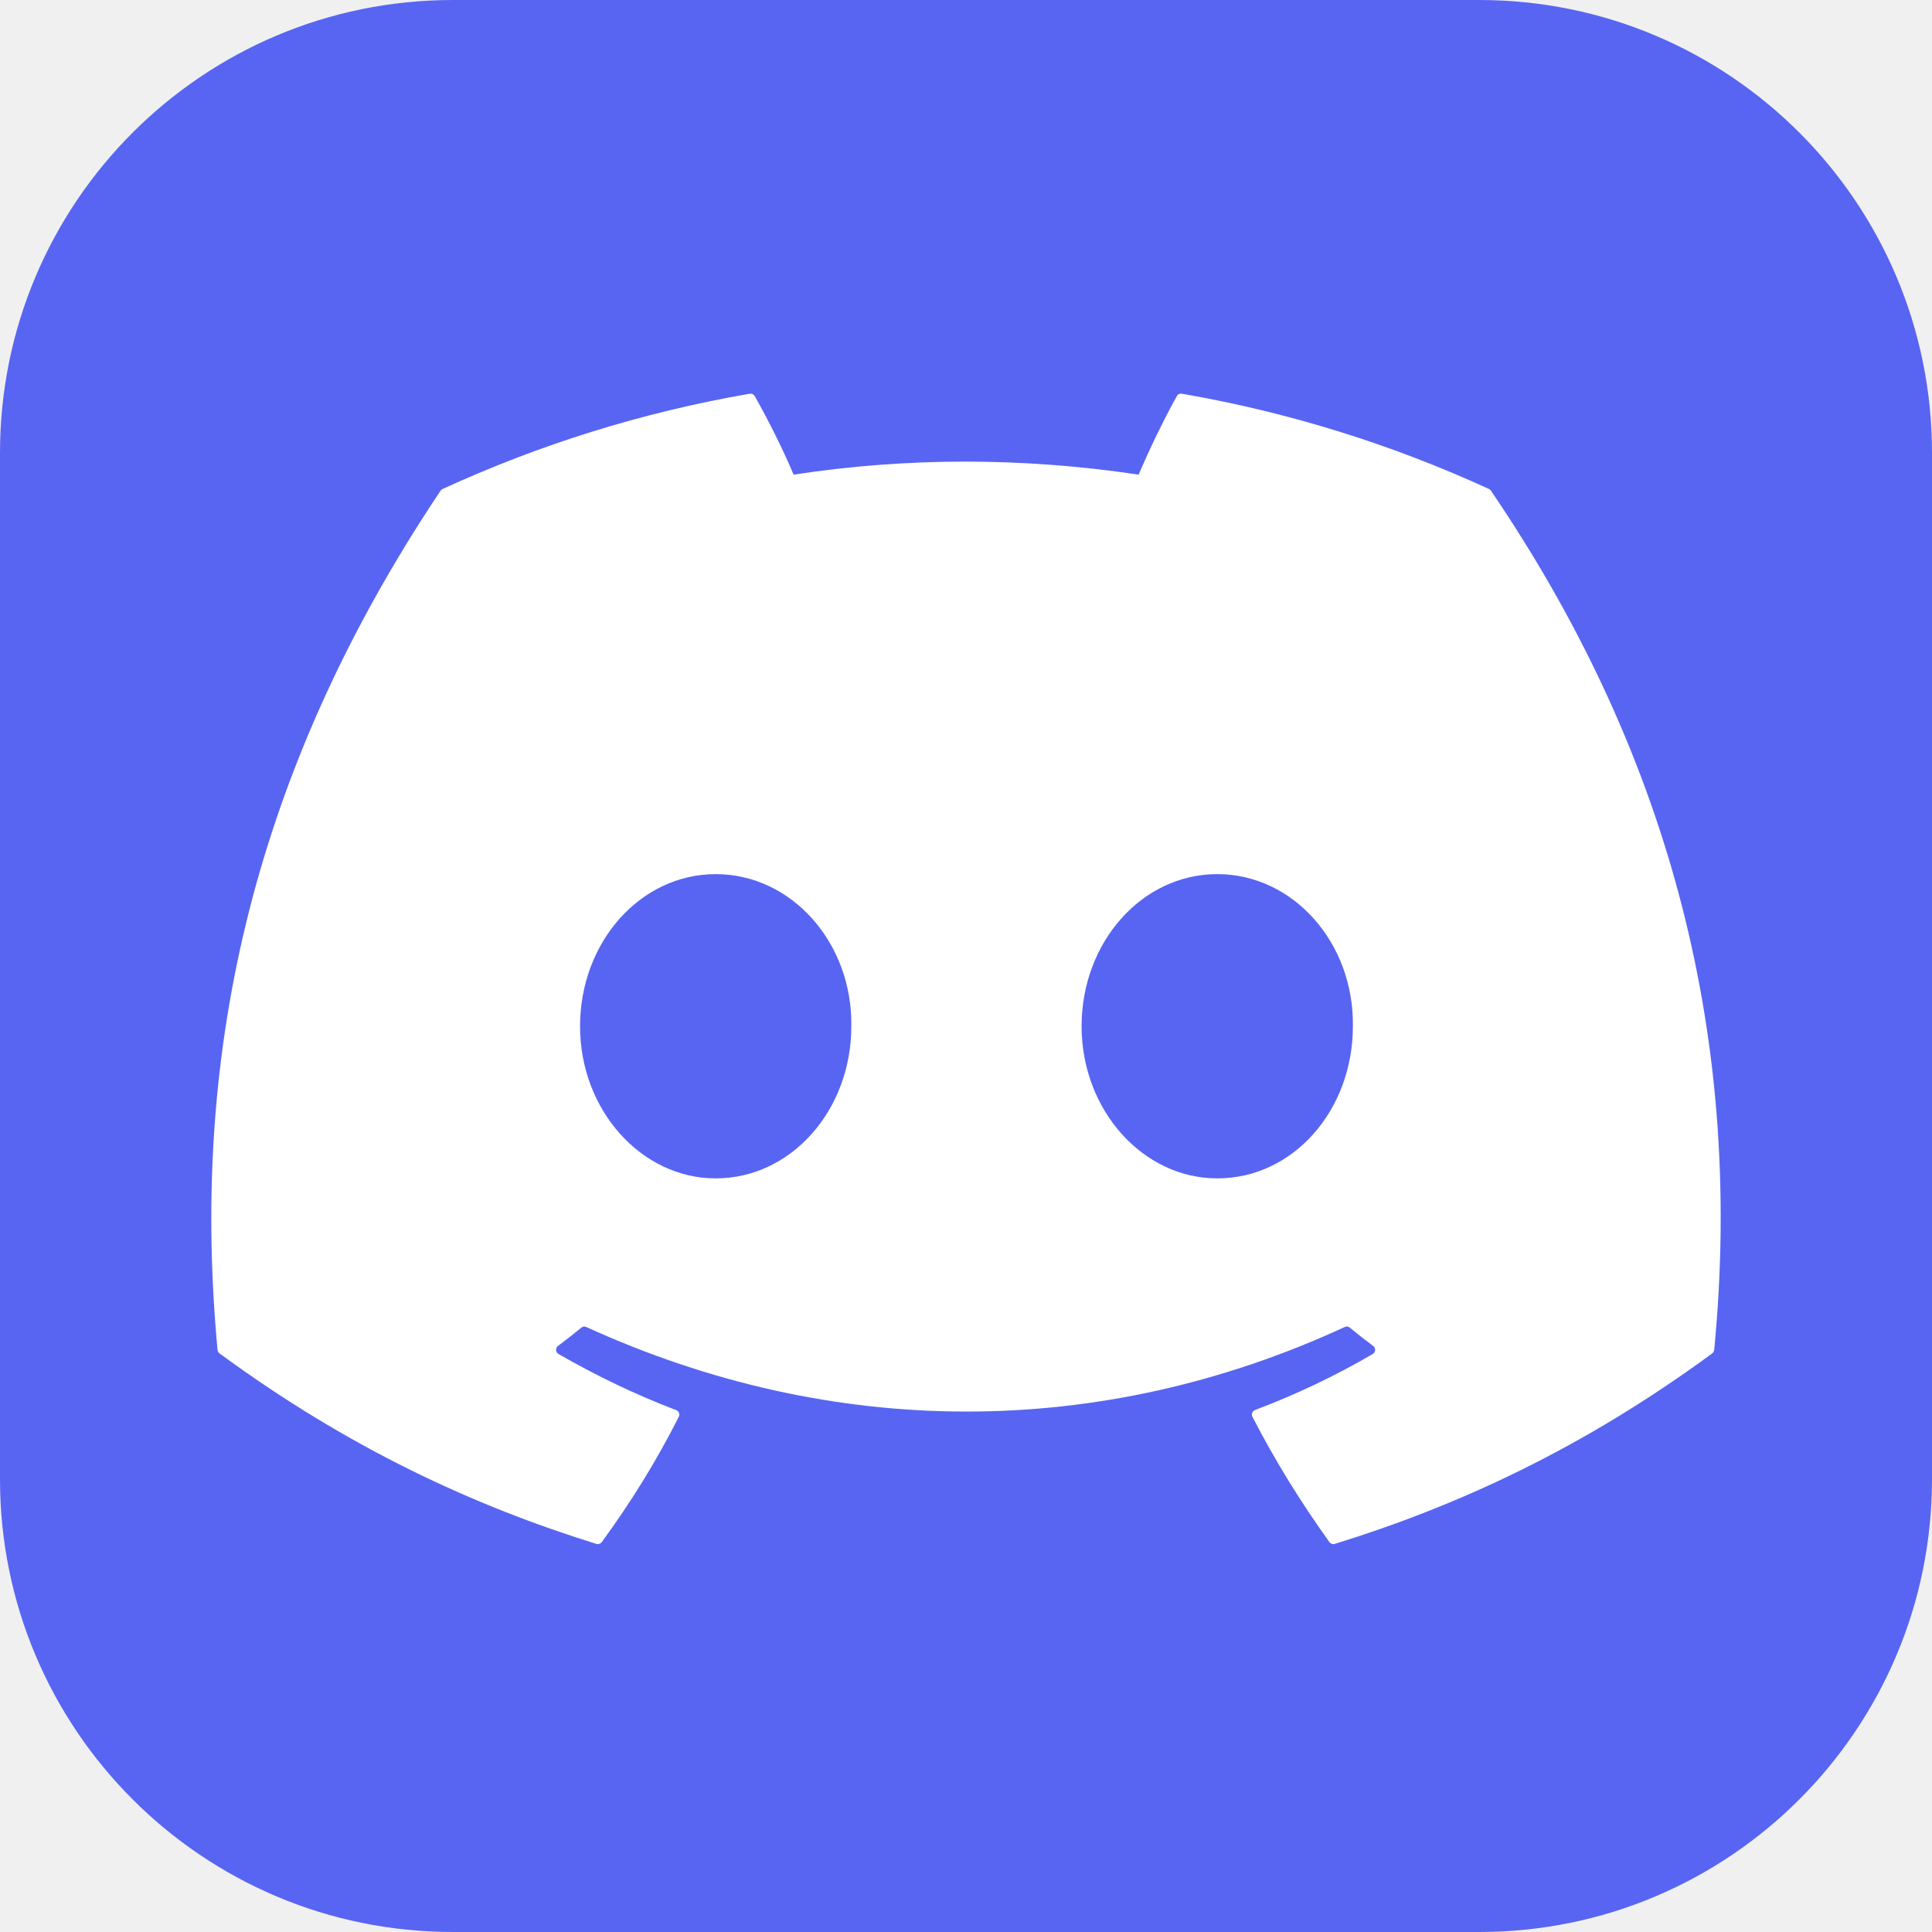
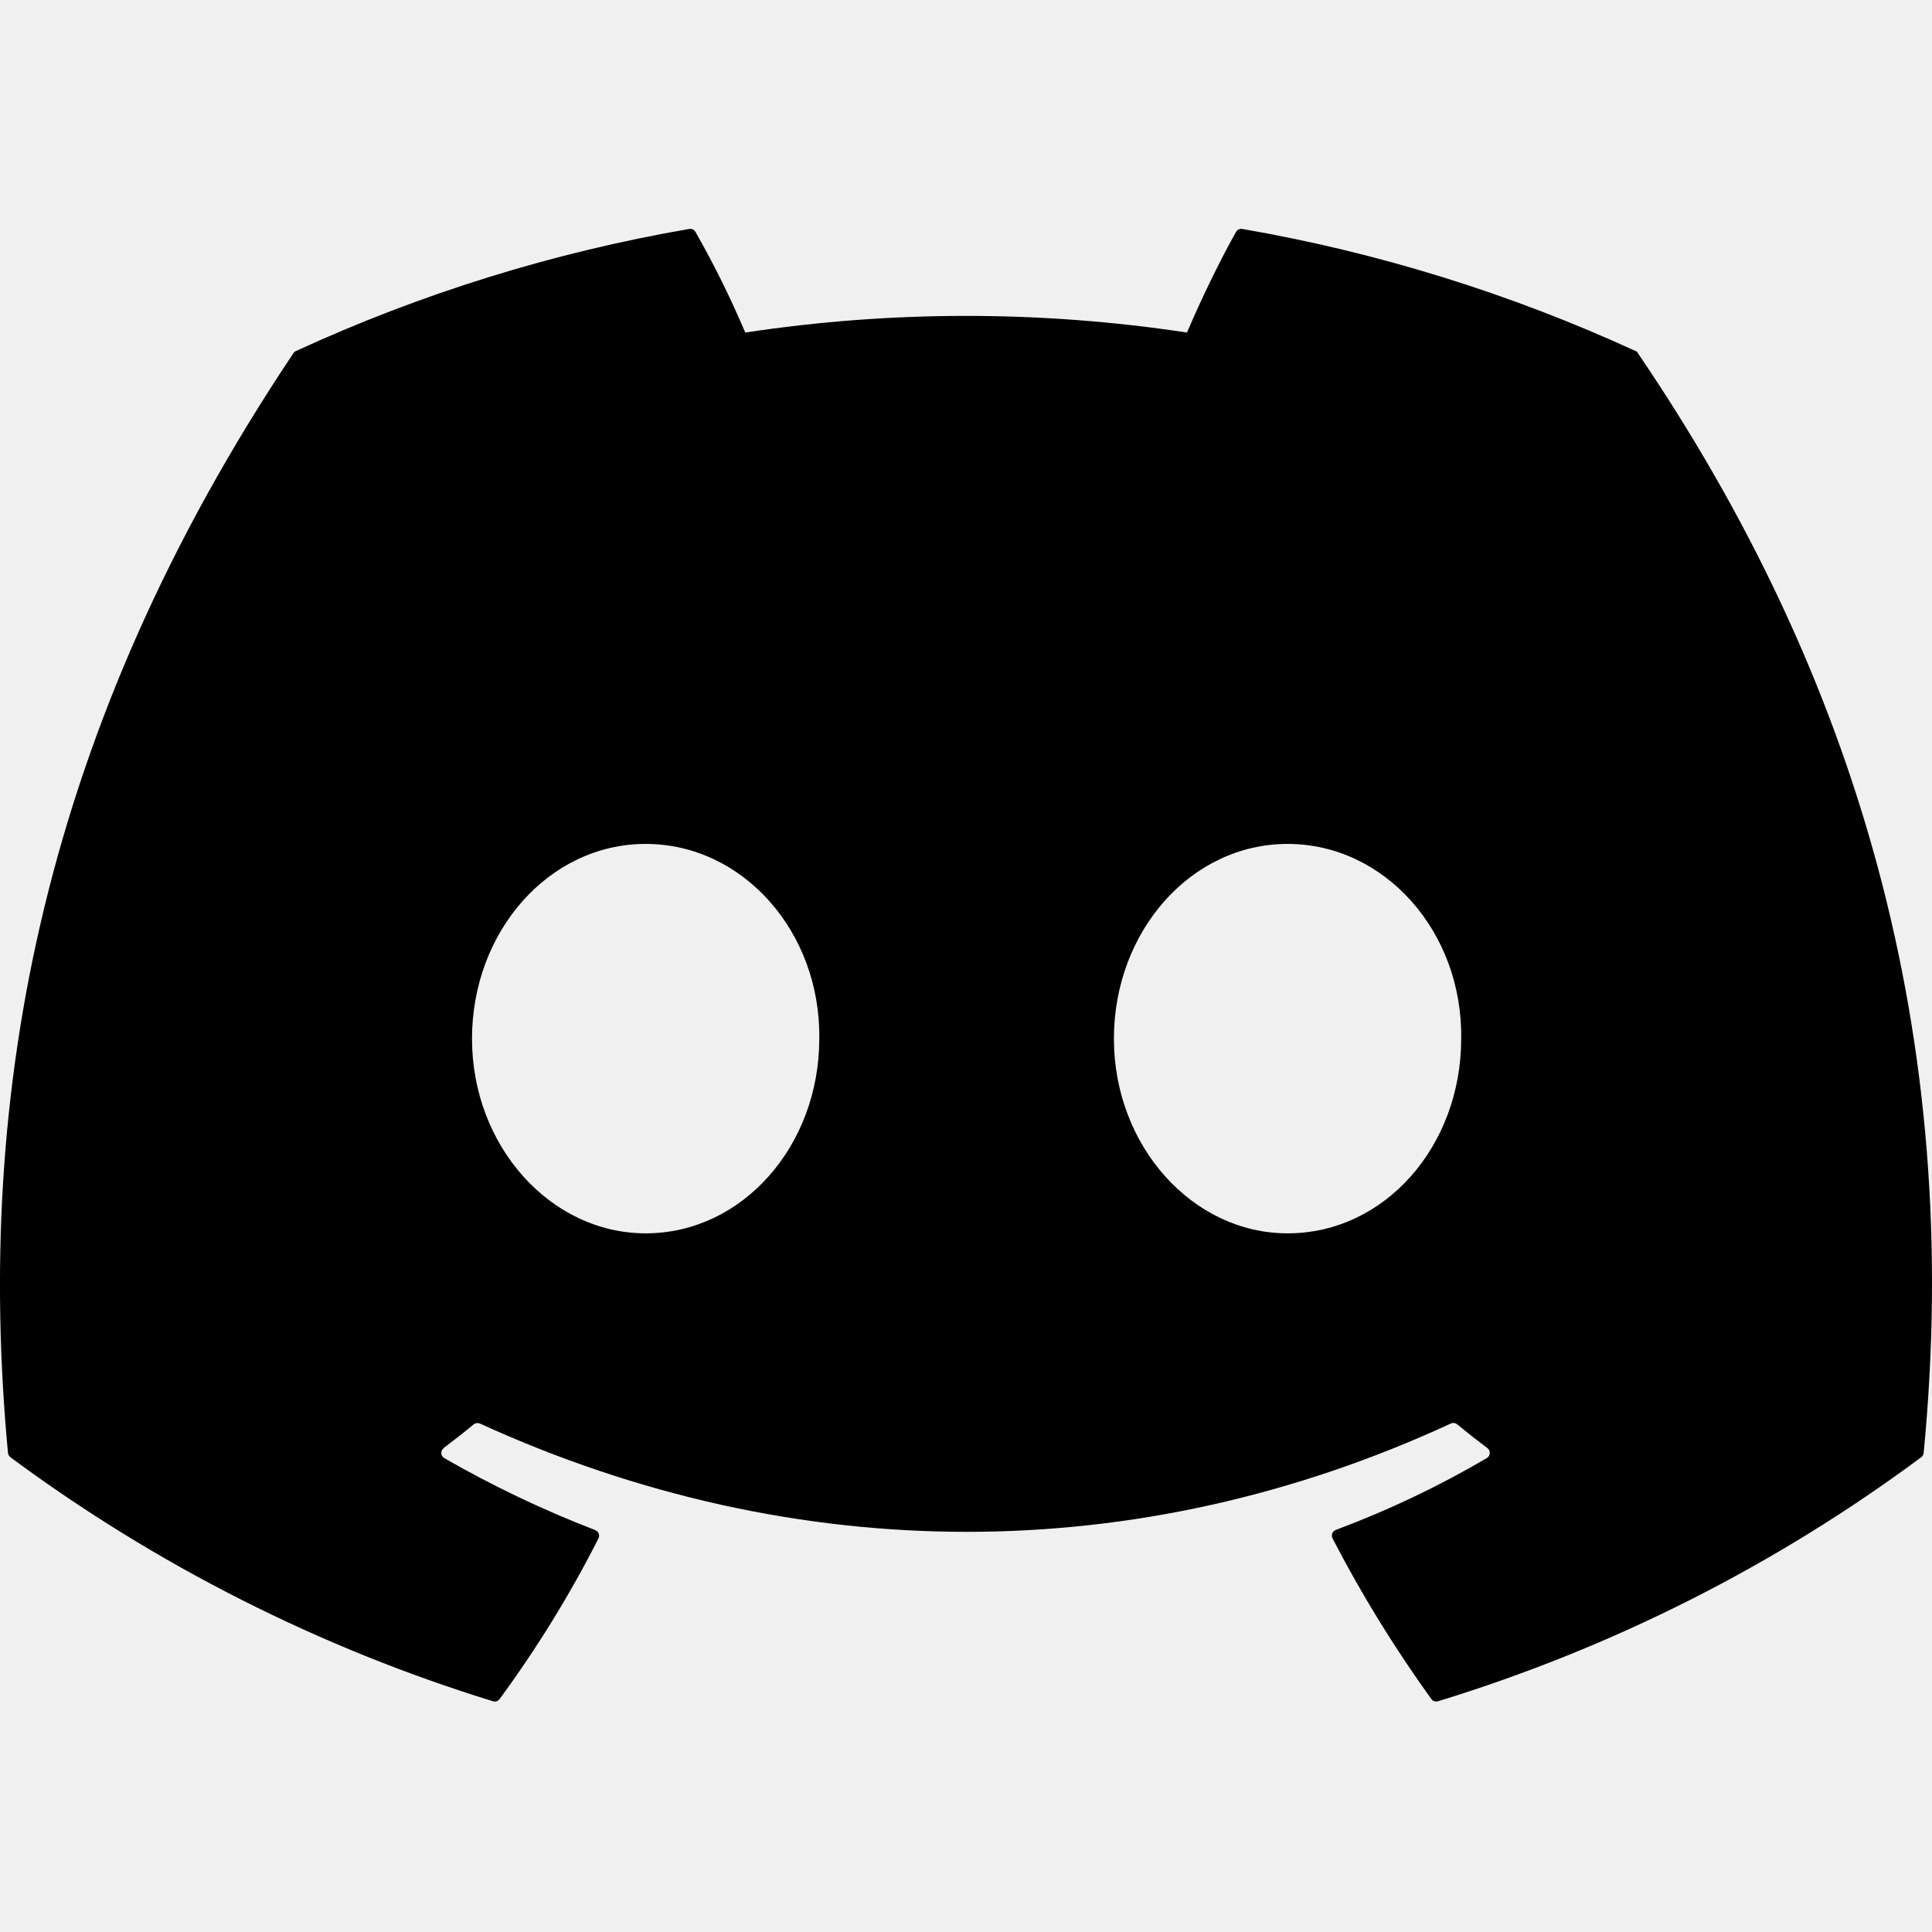
- <svg xmlns="http://www.w3.org/2000/svg" width="256" height="256" fill="none" viewBox="0 0 256 256">
-   <rect width="256" height="256" fill="#5865F2" rx="60" />
-   <g clip-path="url(#clip0_158_82)">
-     <path fill="#fff" d="M197.308 64.797C184.561 58.948 170.892 54.638 156.599 52.17C156.339 52.123 156.079 52.242 155.945 52.48C154.187 55.606 152.239 59.686 150.876 62.892C135.503 60.59 120.21 60.59 105.153 62.892C103.789 59.614 101.771 55.606 100.005 52.48C99.871 52.249 99.611 52.13 99.35 52.17C85.066 54.63 71.396 58.94 58.641 64.797C58.531 64.844 58.436 64.924 58.373 65.027C32.445 103.763 25.342 141.547 28.826 178.863C28.842 179.046 28.945 179.22 29.087 179.331C46.193 191.894 62.764 199.521 79.027 204.576C79.288 204.655 79.563 204.56 79.729 204.346C83.576 199.092 87.005 193.553 89.946 187.728C90.119 187.386 89.954 186.982 89.599 186.847C84.159 184.783 78.98 182.268 73.998 179.411C73.604 179.181 73.572 178.617 73.935 178.347C74.983 177.561 76.032 176.744 77.033 175.919C77.214 175.768 77.466 175.736 77.679 175.831C110.411 190.775 145.846 190.775 178.191 175.831C178.404 175.728 178.657 175.76 178.846 175.911C179.847 176.736 180.895 177.561 181.952 178.347C182.314 178.617 182.291 179.181 181.897 179.411C176.914 182.323 171.735 184.783 166.288 186.839C165.933 186.974 165.775 187.386 165.949 187.728C168.952 193.545 172.381 199.084 176.157 204.338C176.315 204.56 176.599 204.655 176.859 204.576C193.201 199.521 209.772 191.894 226.879 179.331C227.028 179.22 227.123 179.053 227.139 178.871C231.309 135.73 220.154 98.255 197.568 65.035C197.513 64.924 197.419 64.844 197.308 64.797ZM94.834 156.142C84.979 156.142 76.859 147.095 76.859 135.984C76.859 124.873 84.822 115.826 94.834 115.826C104.924 115.826 112.965 124.953 112.807 135.984C112.807 147.095 104.845 156.142 94.834 156.142ZM161.29 156.142C151.435 156.142 143.316 147.095 143.316 135.984C143.316 124.873 151.278 115.826 161.29 115.826C171.38 115.826 179.421 124.953 179.264 135.984C179.264 147.095 171.38 156.142 161.29 156.142Z" />
-   </g>
-   <defs>
-     <clipPath id="clip0_158_82">
-       <rect width="200" height="154.93" fill="#fff" transform="translate(28 51)" />
-     </clipPath>
-   </defs>
+ <svg xmlns="http://www.w3.org/2000/svg" width="16" height="16" fill="currentColor" class="bi bi-discord" viewBox="0 0 16 16">
+   <path d="M13.545 2.907a13.2 13.2 0 0 0-3.257-1.011.05.05 0 0 0-.052.025c-.141.25-.297.577-.406.833a12.2 12.2 0 0 0-3.658 0 8 8 0 0 0-.412-.833.05.05 0 0 0-.052-.025c-1.125.194-2.22.534-3.257 1.011a.04.04 0 0 0-.021.018C.356 6.024-.213 9.047.066 12.032q.003.022.021.037a13.3 13.3 0 0 0 3.995 2.02.05.05 0 0 0 .056-.019q.463-.63.818-1.329a.05.05 0 0 0-.01-.059l-.018-.011a9 9 0 0 1-1.248-.595.05.05 0 0 1-.02-.066l.015-.019q.127-.095.248-.195a.05.05 0 0 1 .051-.007c2.619 1.196 5.454 1.196 8.041 0a.05.05 0 0 1 .053.007q.121.1.248.195a.05.05 0 0 1-.004.085 8 8 0 0 1-1.249.594.05.05 0 0 0-.03.03.05.05 0 0 0 .003.041c.24.465.515.909.817 1.329a.05.05 0 0 0 .056.019 13.2 13.2 0 0 0 4.001-2.02.05.05 0 0 0 .021-.037c.334-3.451-.559-6.449-2.366-9.106a.03.03 0 0 0-.02-.019m-8.198 7.307c-.789 0-1.438-.724-1.438-1.612s.637-1.613 1.438-1.613c.807 0 1.45.73 1.438 1.613 0 .888-.637 1.612-1.438 1.612m5.316 0c-.788 0-1.438-.724-1.438-1.612s.637-1.613 1.438-1.613c.807 0 1.451.73 1.438 1.613 0 .888-.631 1.612-1.438 1.612" />
</svg>
